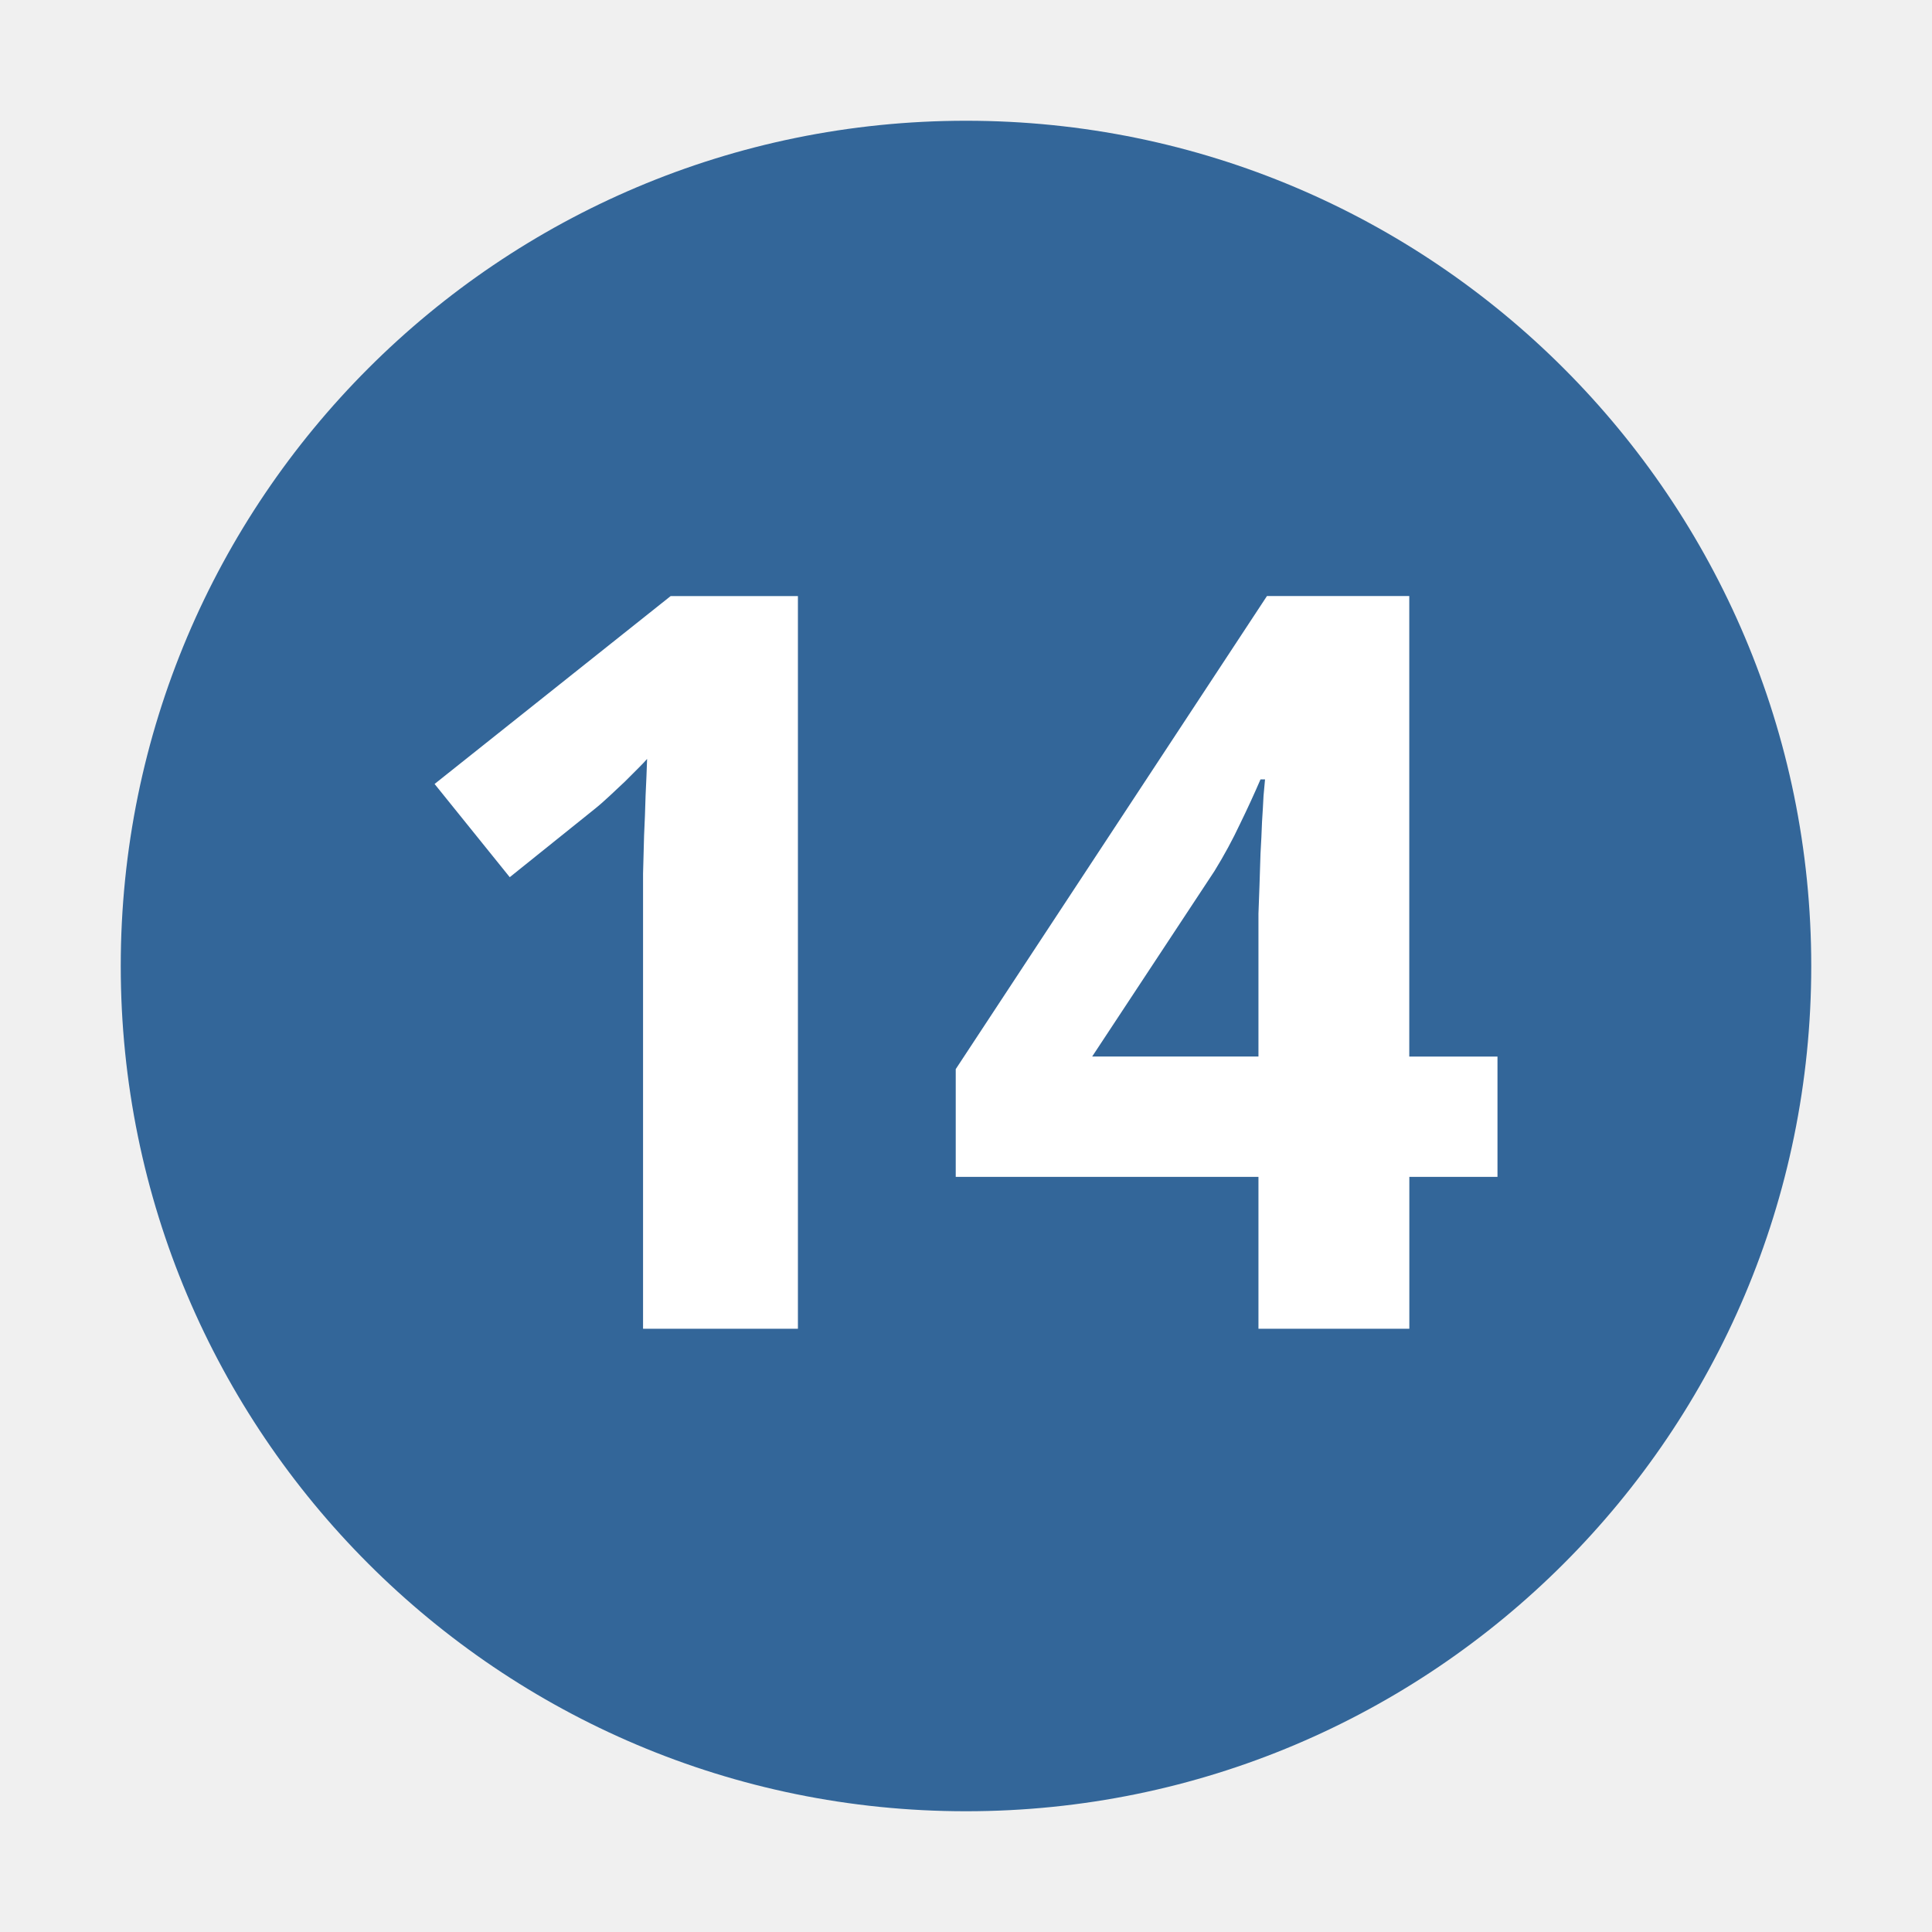
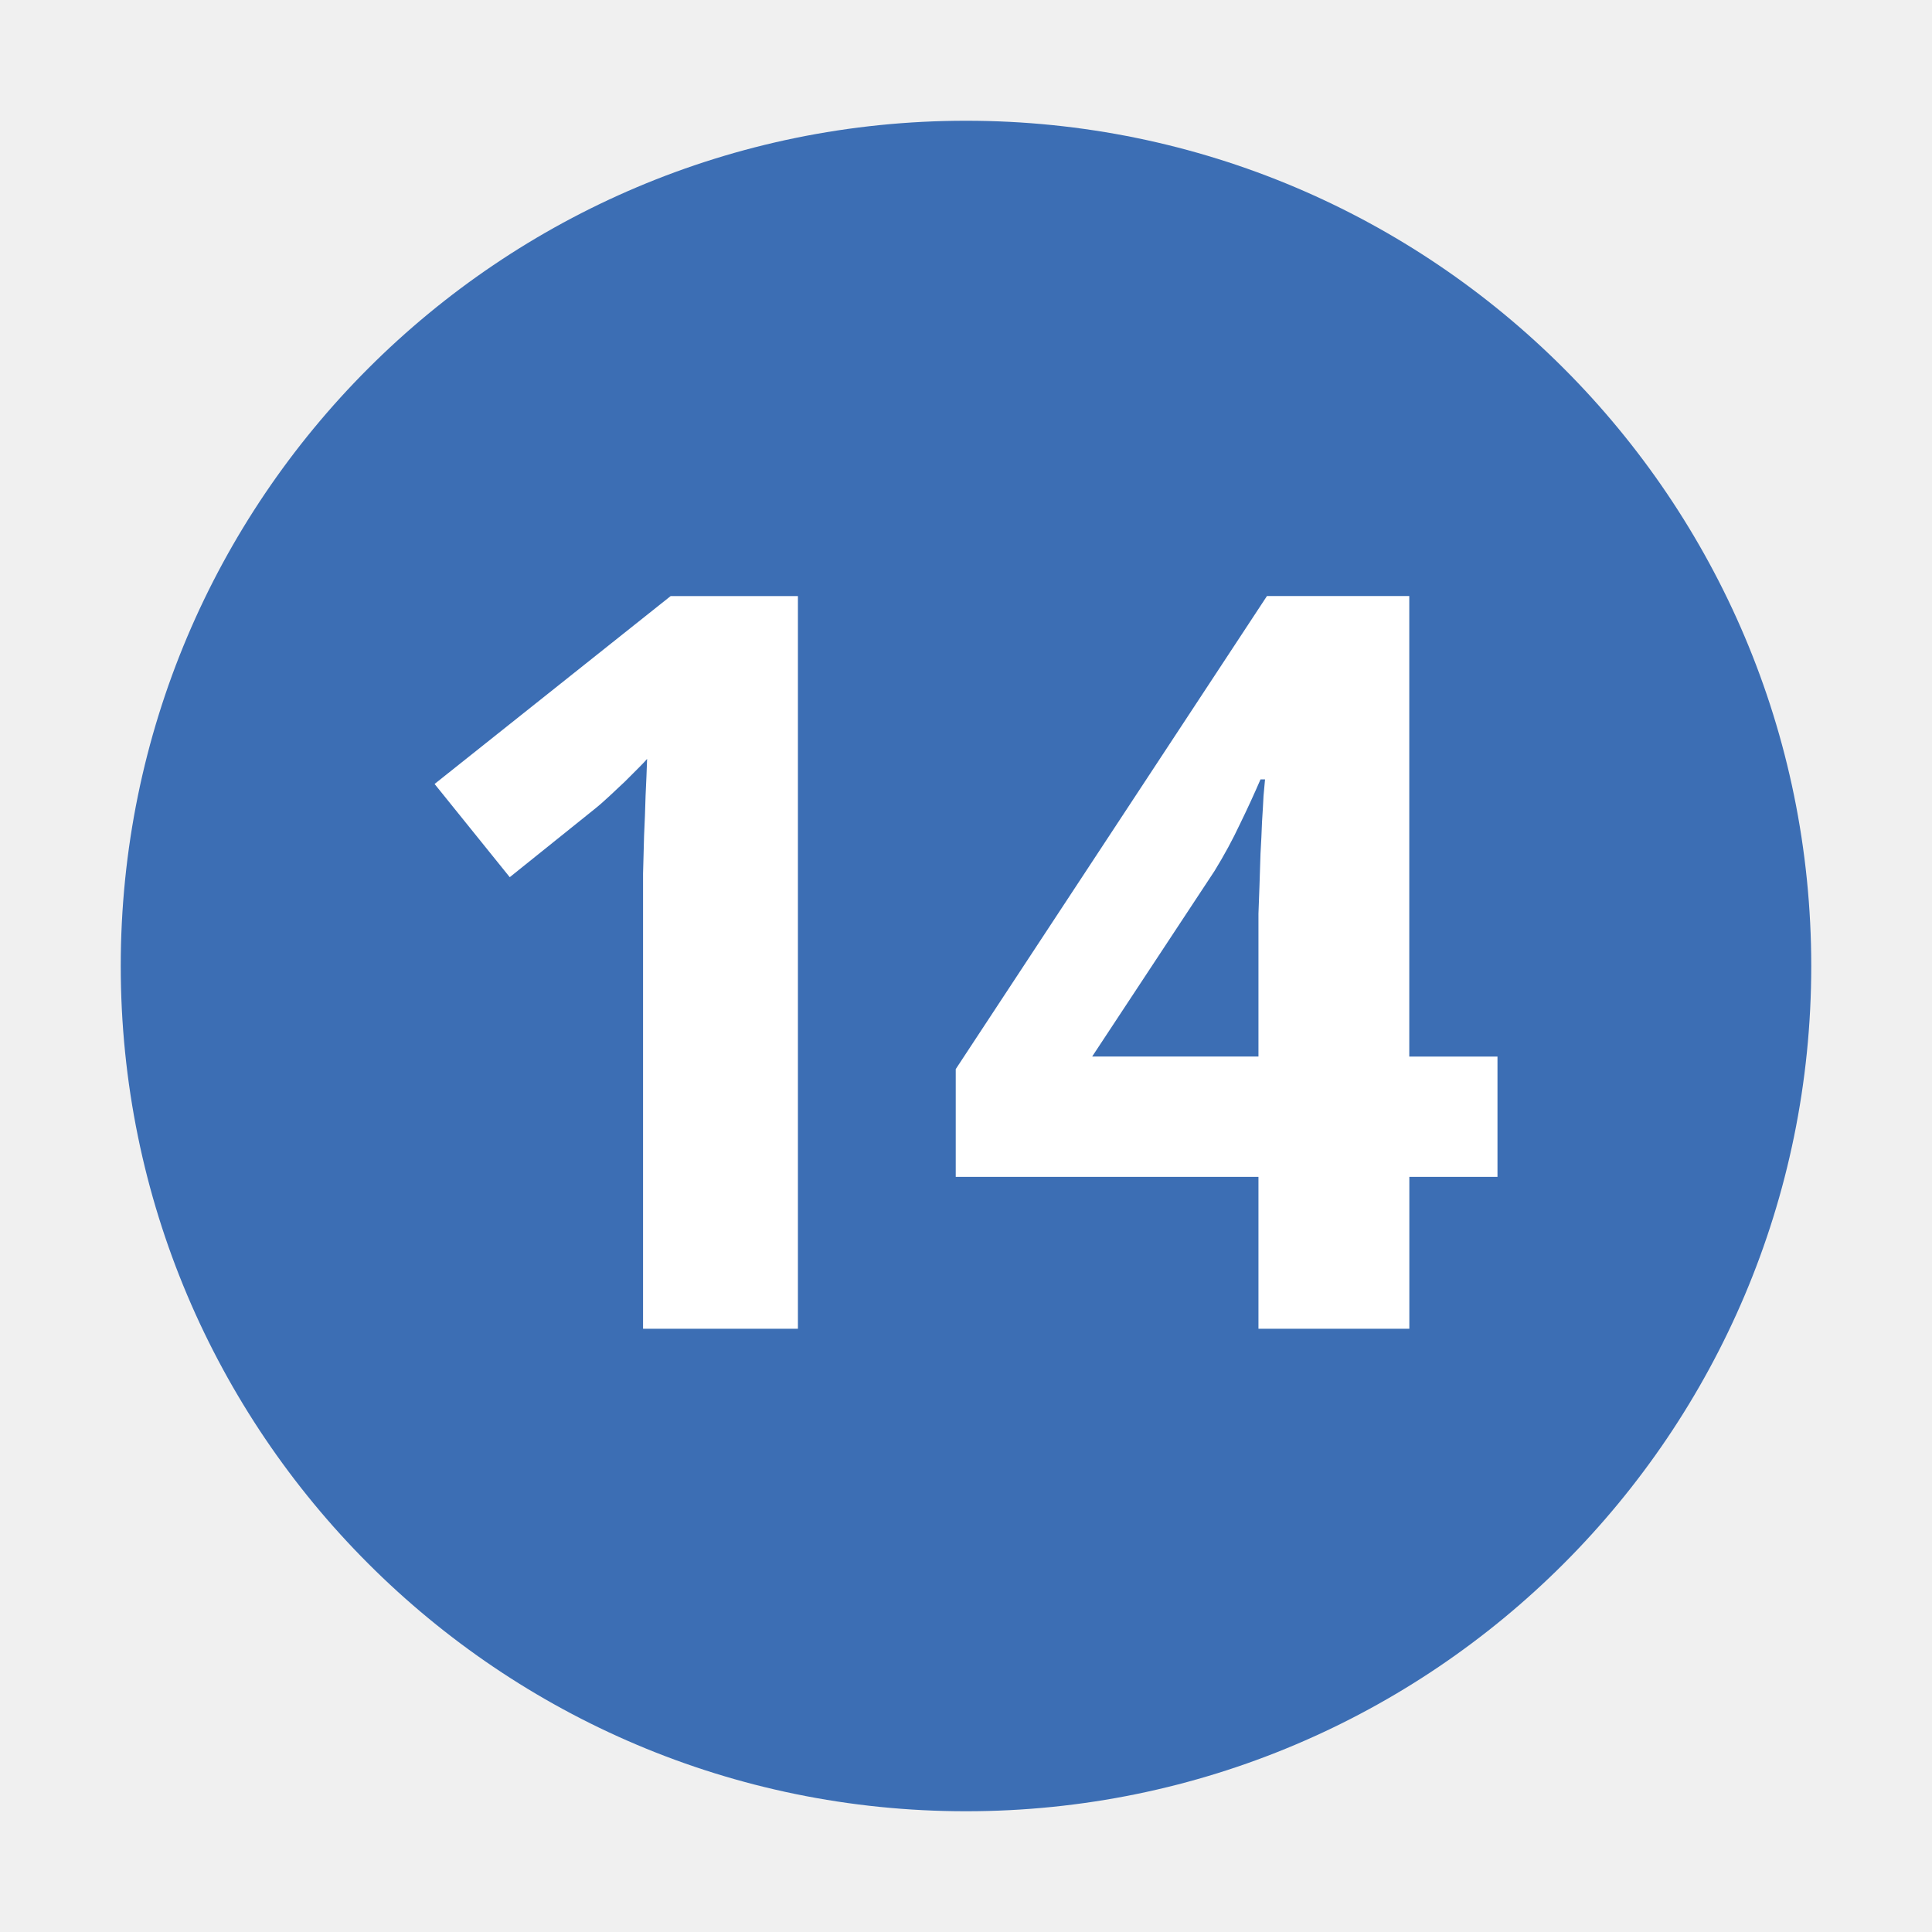
<svg xmlns="http://www.w3.org/2000/svg" version="1.0" width="32" height="32" id="svg2">
  <defs id="defs15" />
-   <circle cx="16" cy="16" r="14" id="circle" style="fill:#336699" />
+   <circle cx="16" cy="16" r="14" id="circle" style="fill:#3c6eb4" />
  <g id="text2820" style="font-size:10px;font-style:normal;font-variant:normal;font-weight:normal;font-stretch:normal;text-align:center;text-anchor:middle;fill:#ffffff;fill-opacity:1;stroke:none;font-family:Droid Sans;-inkscape-font-specification:Droid Sans">
    <path d="m 13.216,22.008 -2.565,0 0,-7.022 c -4e-6,-0.144 -4e-6,-0.315 0,-0.515 0.005,-0.205 0.011,-0.415 0.017,-0.631 0.011,-0.221 0.019,-0.443 0.025,-0.664 0.011,-0.221 0.019,-0.423 0.025,-0.606 -0.028,0.033 -0.075,0.083 -0.141,0.149 -0.066,0.066 -0.141,0.141 -0.224,0.224 -0.083,0.077 -0.169,0.158 -0.257,0.241 -0.089,0.083 -0.174,0.158 -0.257,0.224 L 8.443,14.529 7.198,12.985 11.108,9.873 l 2.108,0 0,12.136" id="path2818" style="font-size:17px;font-weight:bold;fill:#ffffff;-inkscape-font-specification:Bitstream Vera Sans Bold" />
    <path d="m 24.804,19.493 -1.461,0 0,2.515 -2.499,0 0,-2.515 -5.014,0 0,-1.785 5.155,-7.836 2.357,0 0,7.628 1.461,0 0,1.992 m -3.959,-1.992 0,-2.059 c -5e-6,-0.072 -5e-6,-0.174 0,-0.307 0.005,-0.138 0.011,-0.293 0.017,-0.465 0.005,-0.172 0.011,-0.349 0.017,-0.531 0.011,-0.183 0.019,-0.357 0.025,-0.523 0.011,-0.166 0.019,-0.31 0.025,-0.432 0.011,-0.127 0.019,-0.219 0.025,-0.274 l -0.075,0 c -0.1,0.232 -0.213,0.479 -0.34,0.739 -0.122,0.26 -0.263,0.52 -0.423,0.78 l -2.025,3.071 2.756,0" id="path2820" style="font-size:17px;font-weight:bold;fill:#ffffff;-inkscape-font-specification:Bitstream Vera Sans Bold" />
  </g>
</svg>
